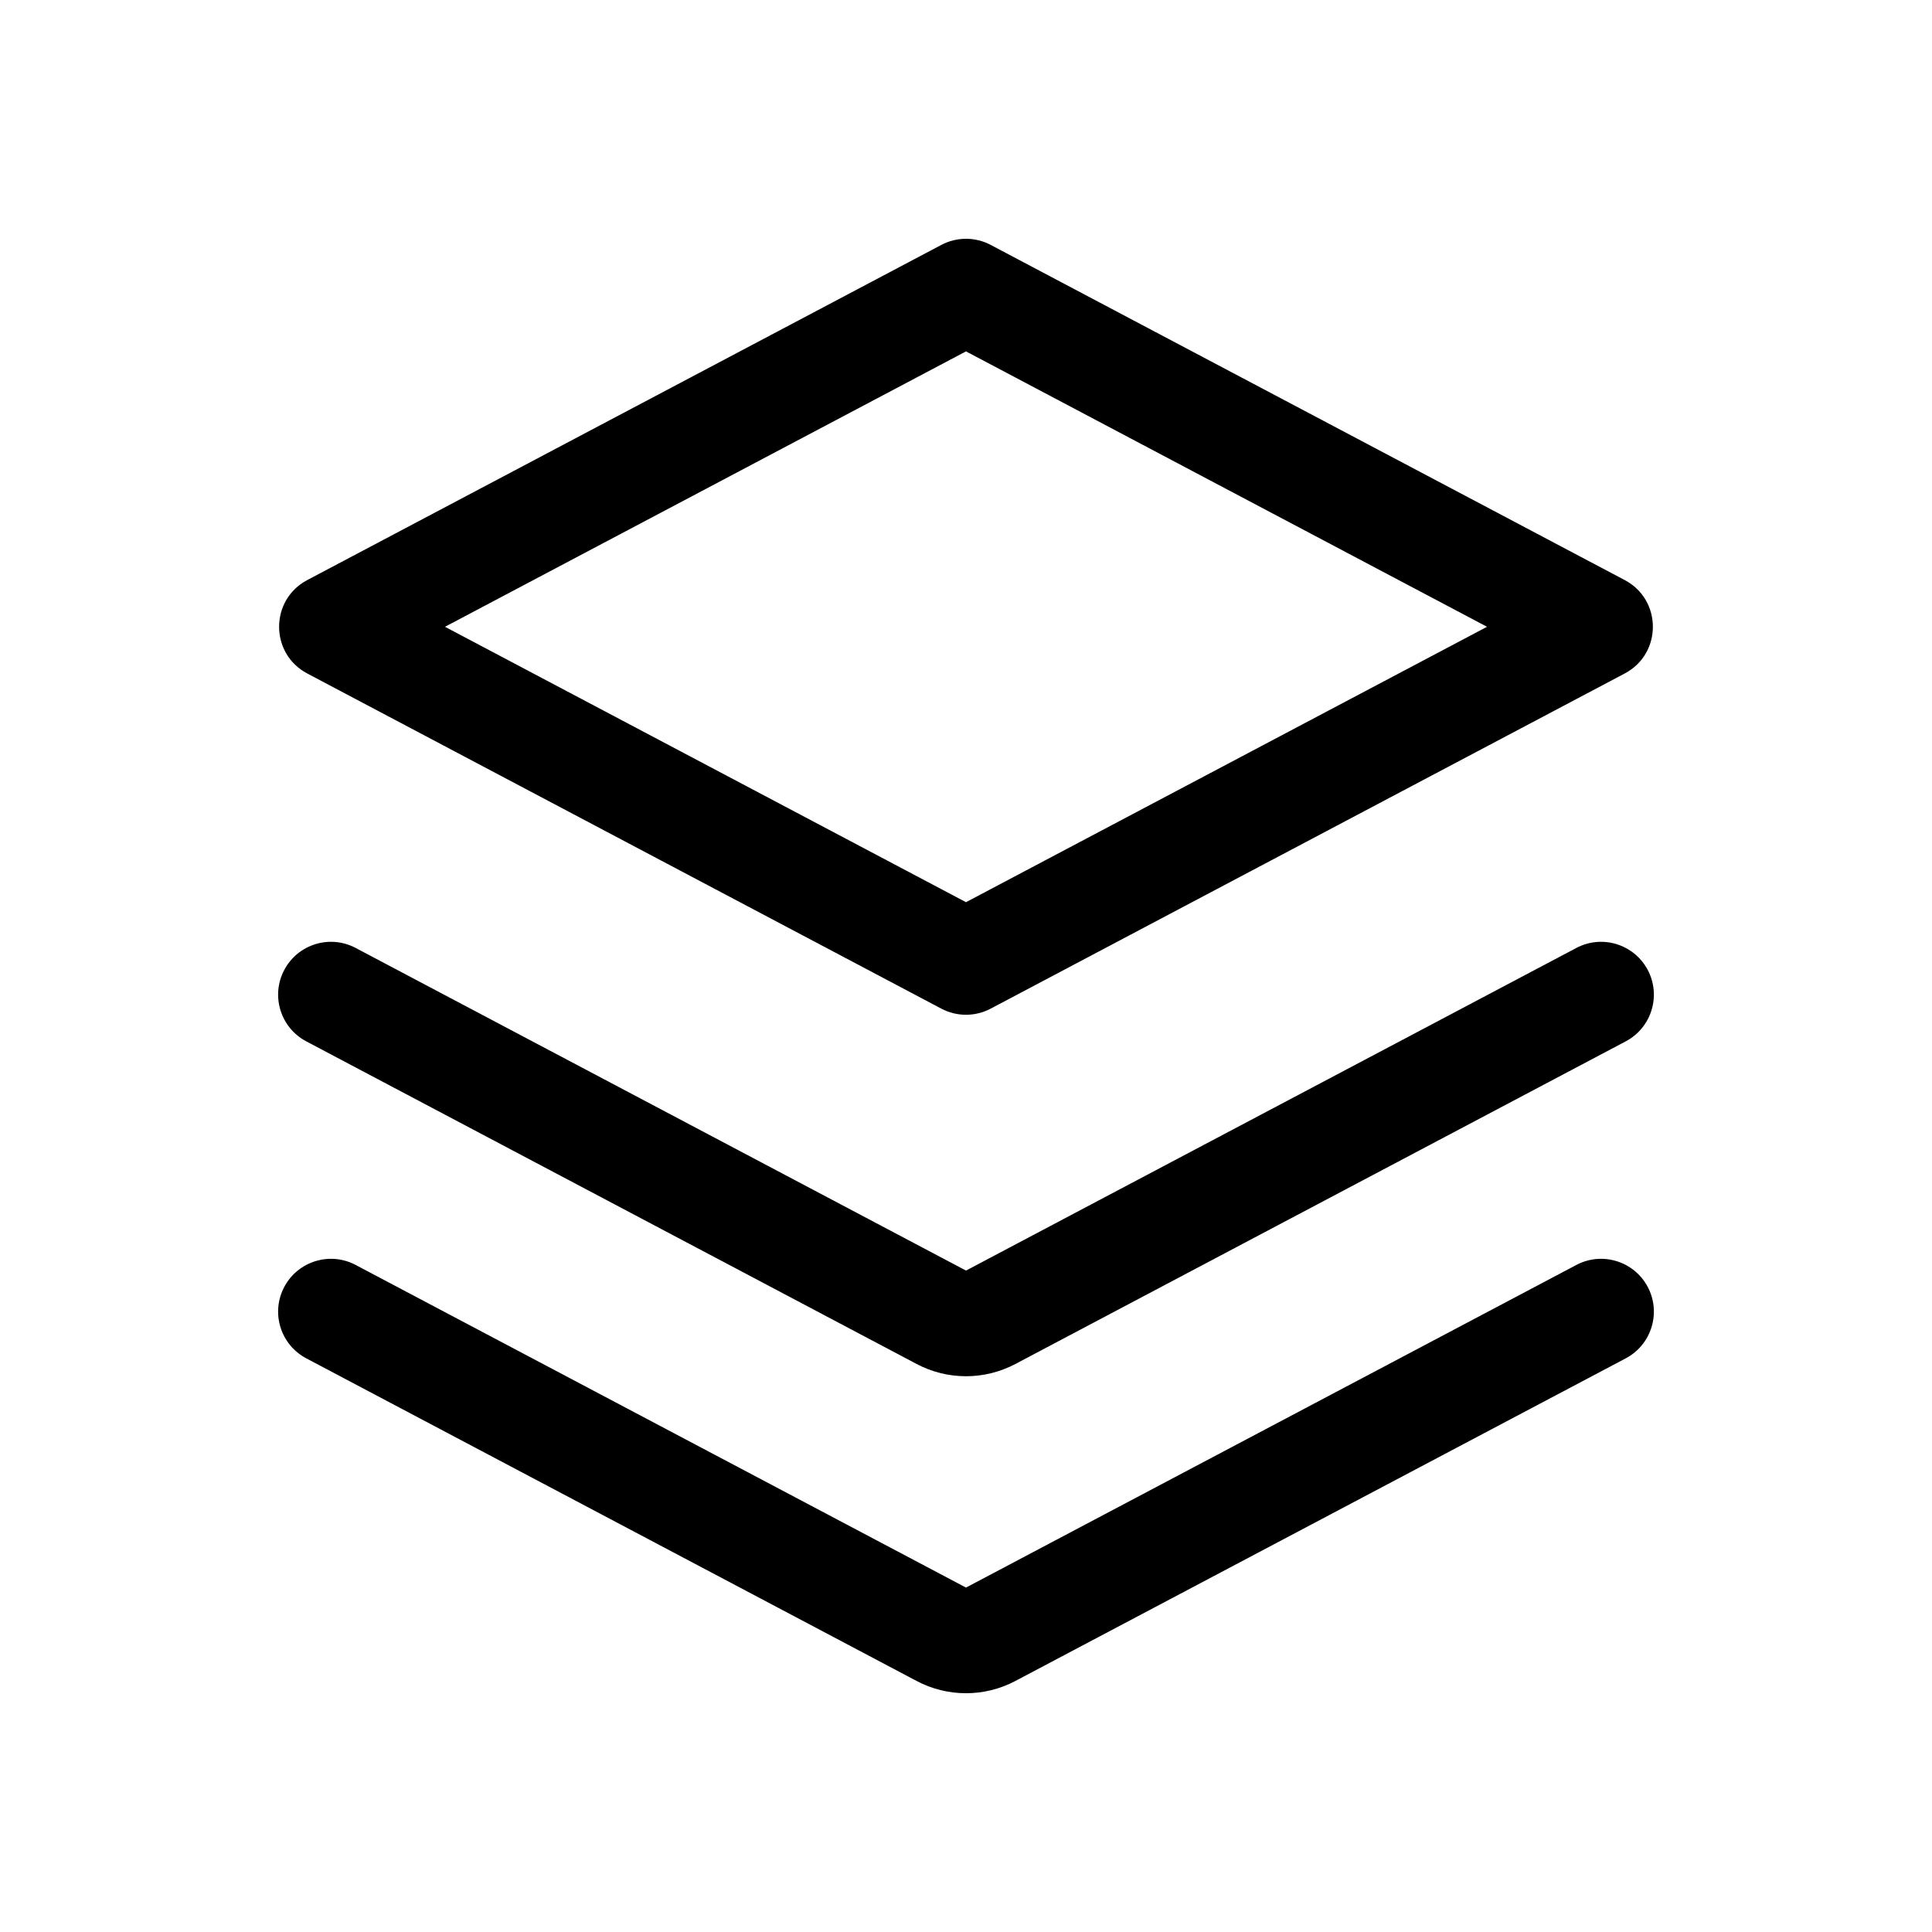
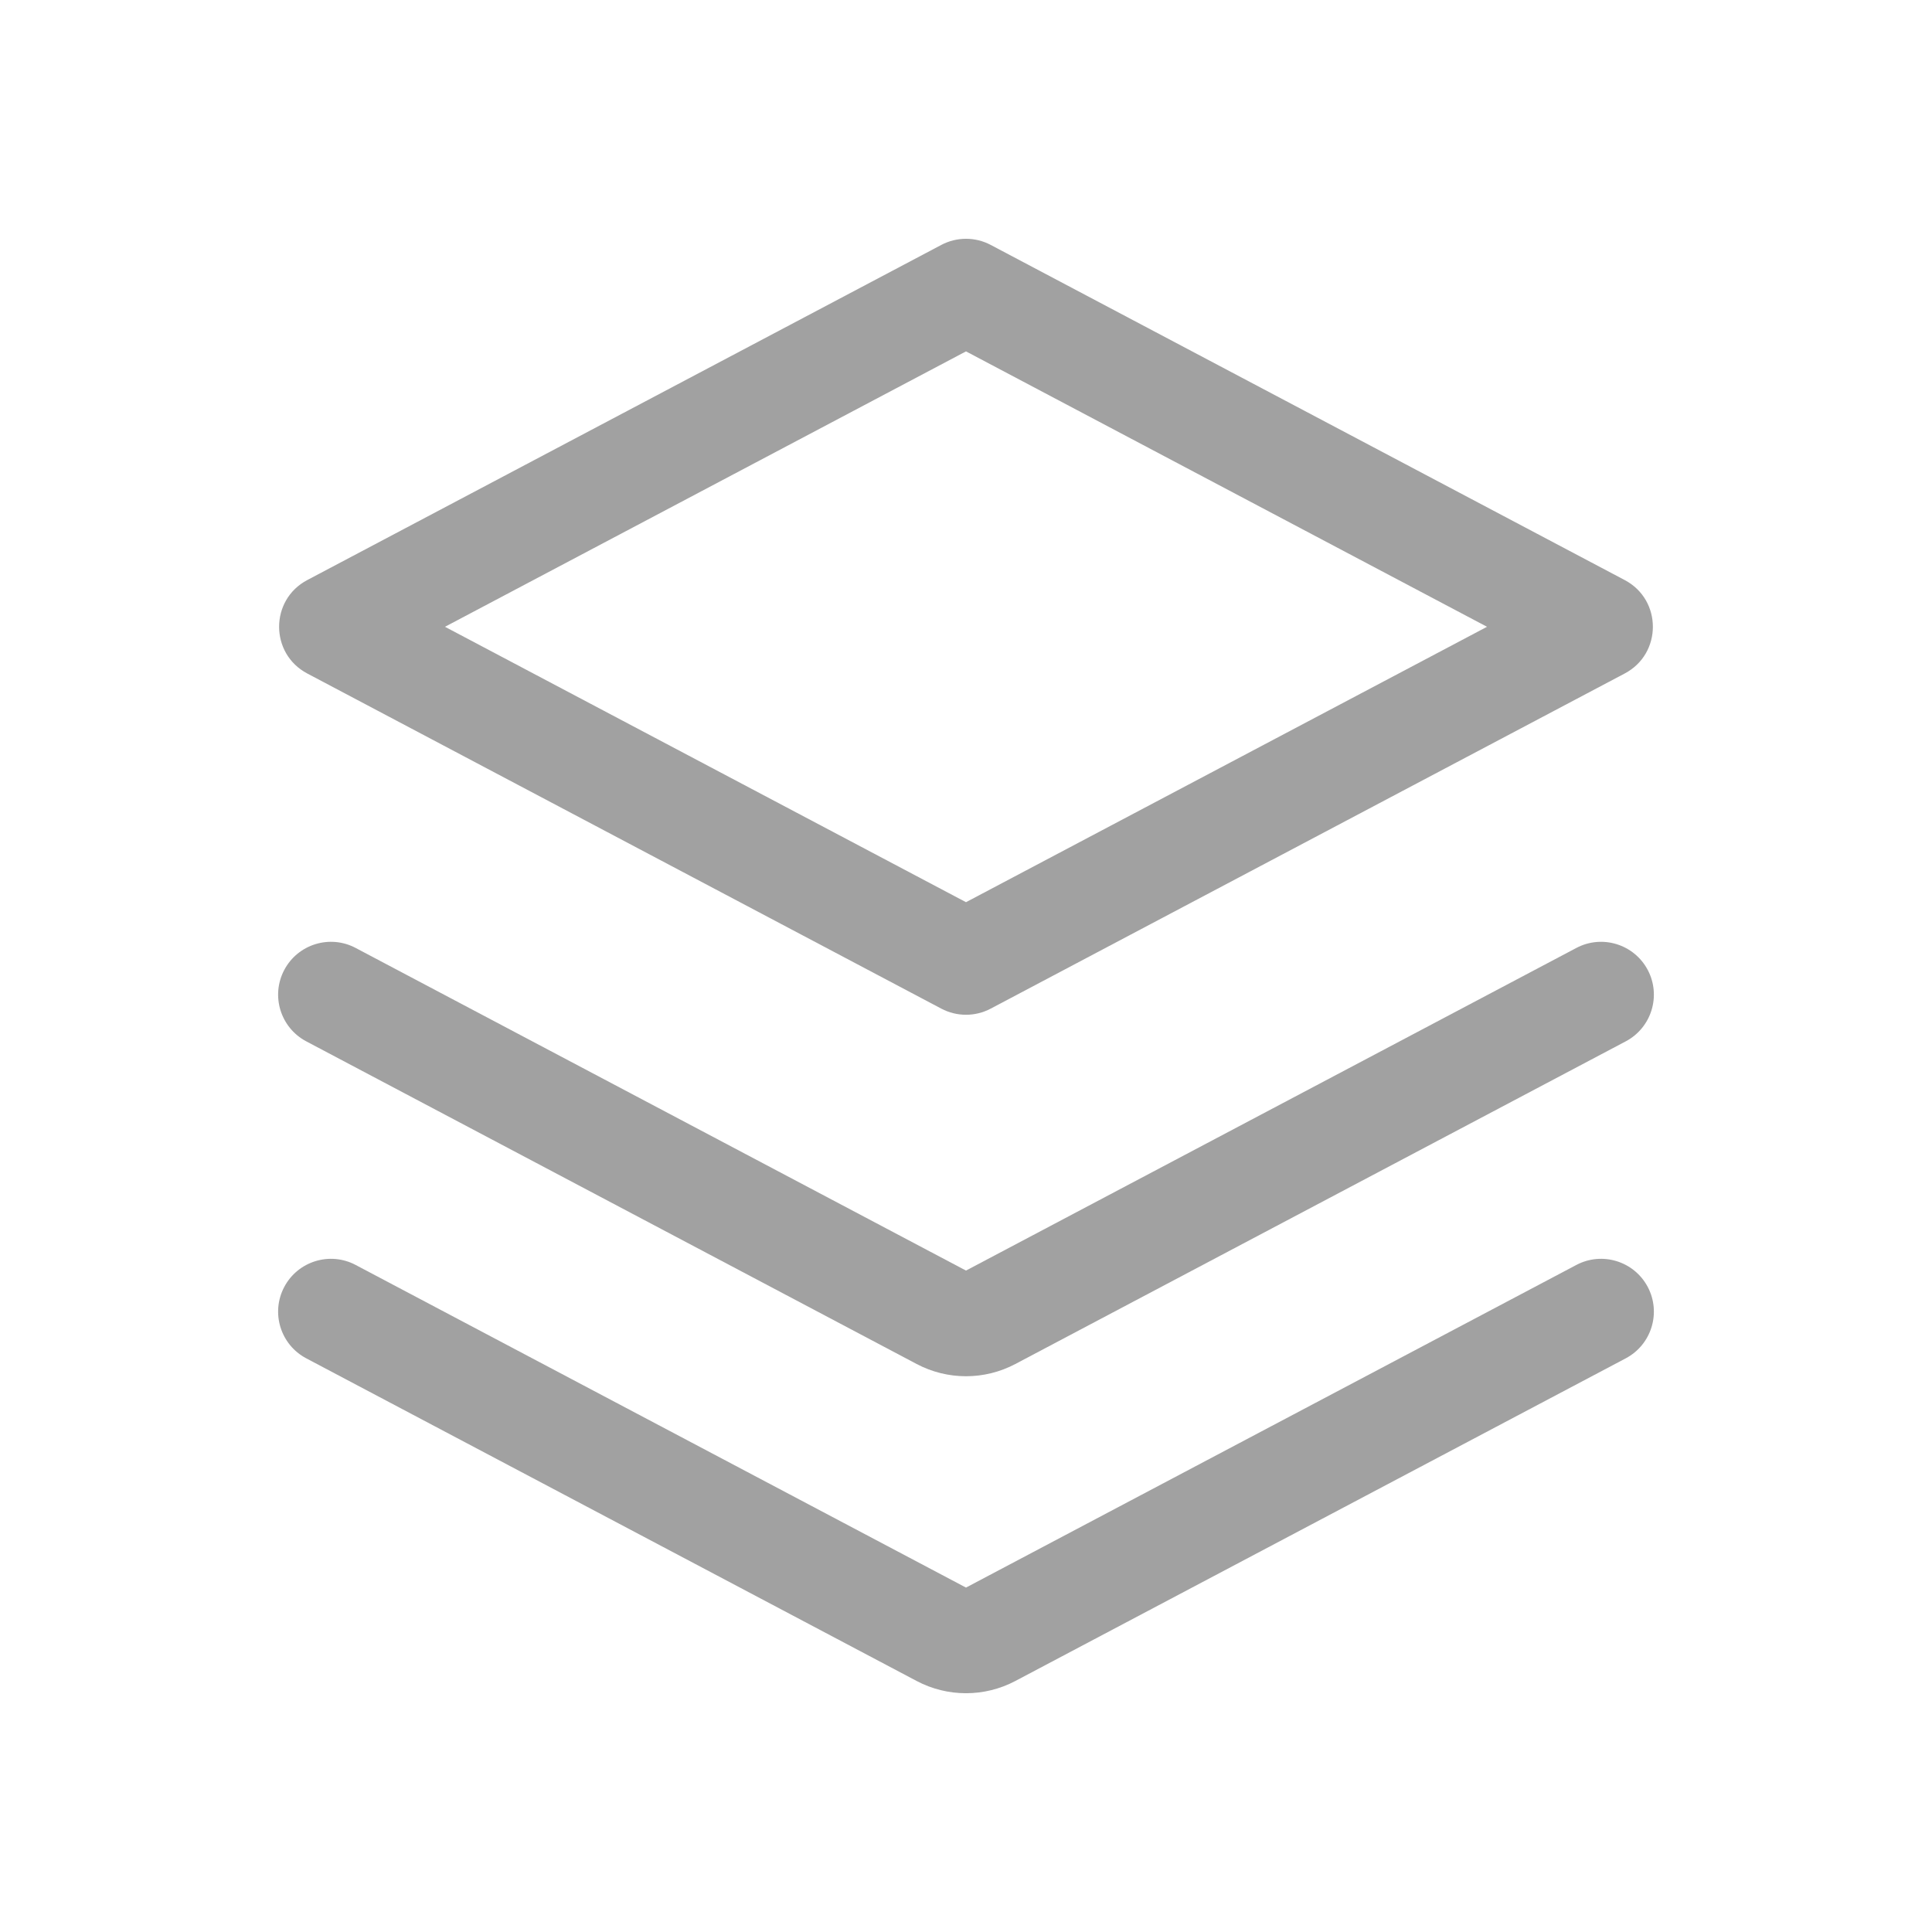
<svg xmlns="http://www.w3.org/2000/svg" t="1710555655644" class="icon" viewBox="0 0 1024 1024" version="1.1" p-id="24223" width="200" height="200">
-   <path d="M162.33 551.94l323.5 171a55.97 55.97 0 0 0 52.34 0l323.5-171c13.67-7.23 18.89-24.17 11.67-37.84-7.23-13.67-24.17-18.89-37.84-11.67l-323.5 171-323.5-171c-13.67-7.23-30.61-2-37.84 11.67-7.23 13.67-2 30.61 11.67 37.84z" p-id="24224" />
-   <path d="M835.5 670.45l-323.5 171-323.5-171c-13.67-7.23-30.61-2-37.84 11.66-7.23 13.68-2 30.62 11.67 37.84l323.5 171a55.97 55.97 0 0 0 52.34 0l323.5-171c13.67-7.23 18.89-24.17 11.67-37.84-7.23-13.67-24.17-18.89-37.84-11.66zM162.85 356.96L498.91 534.6a27.985 27.985 0 0 0 26.17 0l336.06-177.64c19.89-10.51 19.89-39 0-49.51L525.09 129.81a27.985 27.985 0 0 0-26.17 0L162.85 307.45c-19.89 10.51-19.89 39 0 49.51zM512 186.24l276.15 145.97L512 478.18 235.85 332.21 512 186.24z" p-id="24225" />
+   <path d="M162.33 551.94l323.5 171a55.97 55.97 0 0 0 52.34 0l323.5-171c13.67-7.23 18.89-24.17 11.67-37.84-7.23-13.67-24.17-18.89-37.84-11.67l-323.5 171-323.5-171c-13.67-7.23-30.61-2-37.84 11.67-7.23 13.67-2 30.61 11.67 37.84z" fill="#a1a1a1" p-id="24224" />
+   <path d="M835.5 670.45l-323.5 171-323.5-171c-13.67-7.23-30.61-2-37.84 11.66-7.23 13.68-2 30.62 11.67 37.84l323.5 171a55.97 55.97 0 0 0 52.34 0l323.5-171c13.67-7.23 18.89-24.17 11.67-37.84-7.23-13.67-24.17-18.89-37.84-11.66zM162.85 356.96L498.91 534.6a27.985 27.985 0 0 0 26.17 0l336.06-177.64c19.89-10.51 19.89-39 0-49.51L525.09 129.81a27.985 27.985 0 0 0-26.17 0L162.85 307.45c-19.89 10.51-19.89 39 0 49.51zM512 186.24l276.15 145.97L512 478.18 235.85 332.21 512 186.24z" fill="#a1a1a1" p-id="24225" />
</svg>
